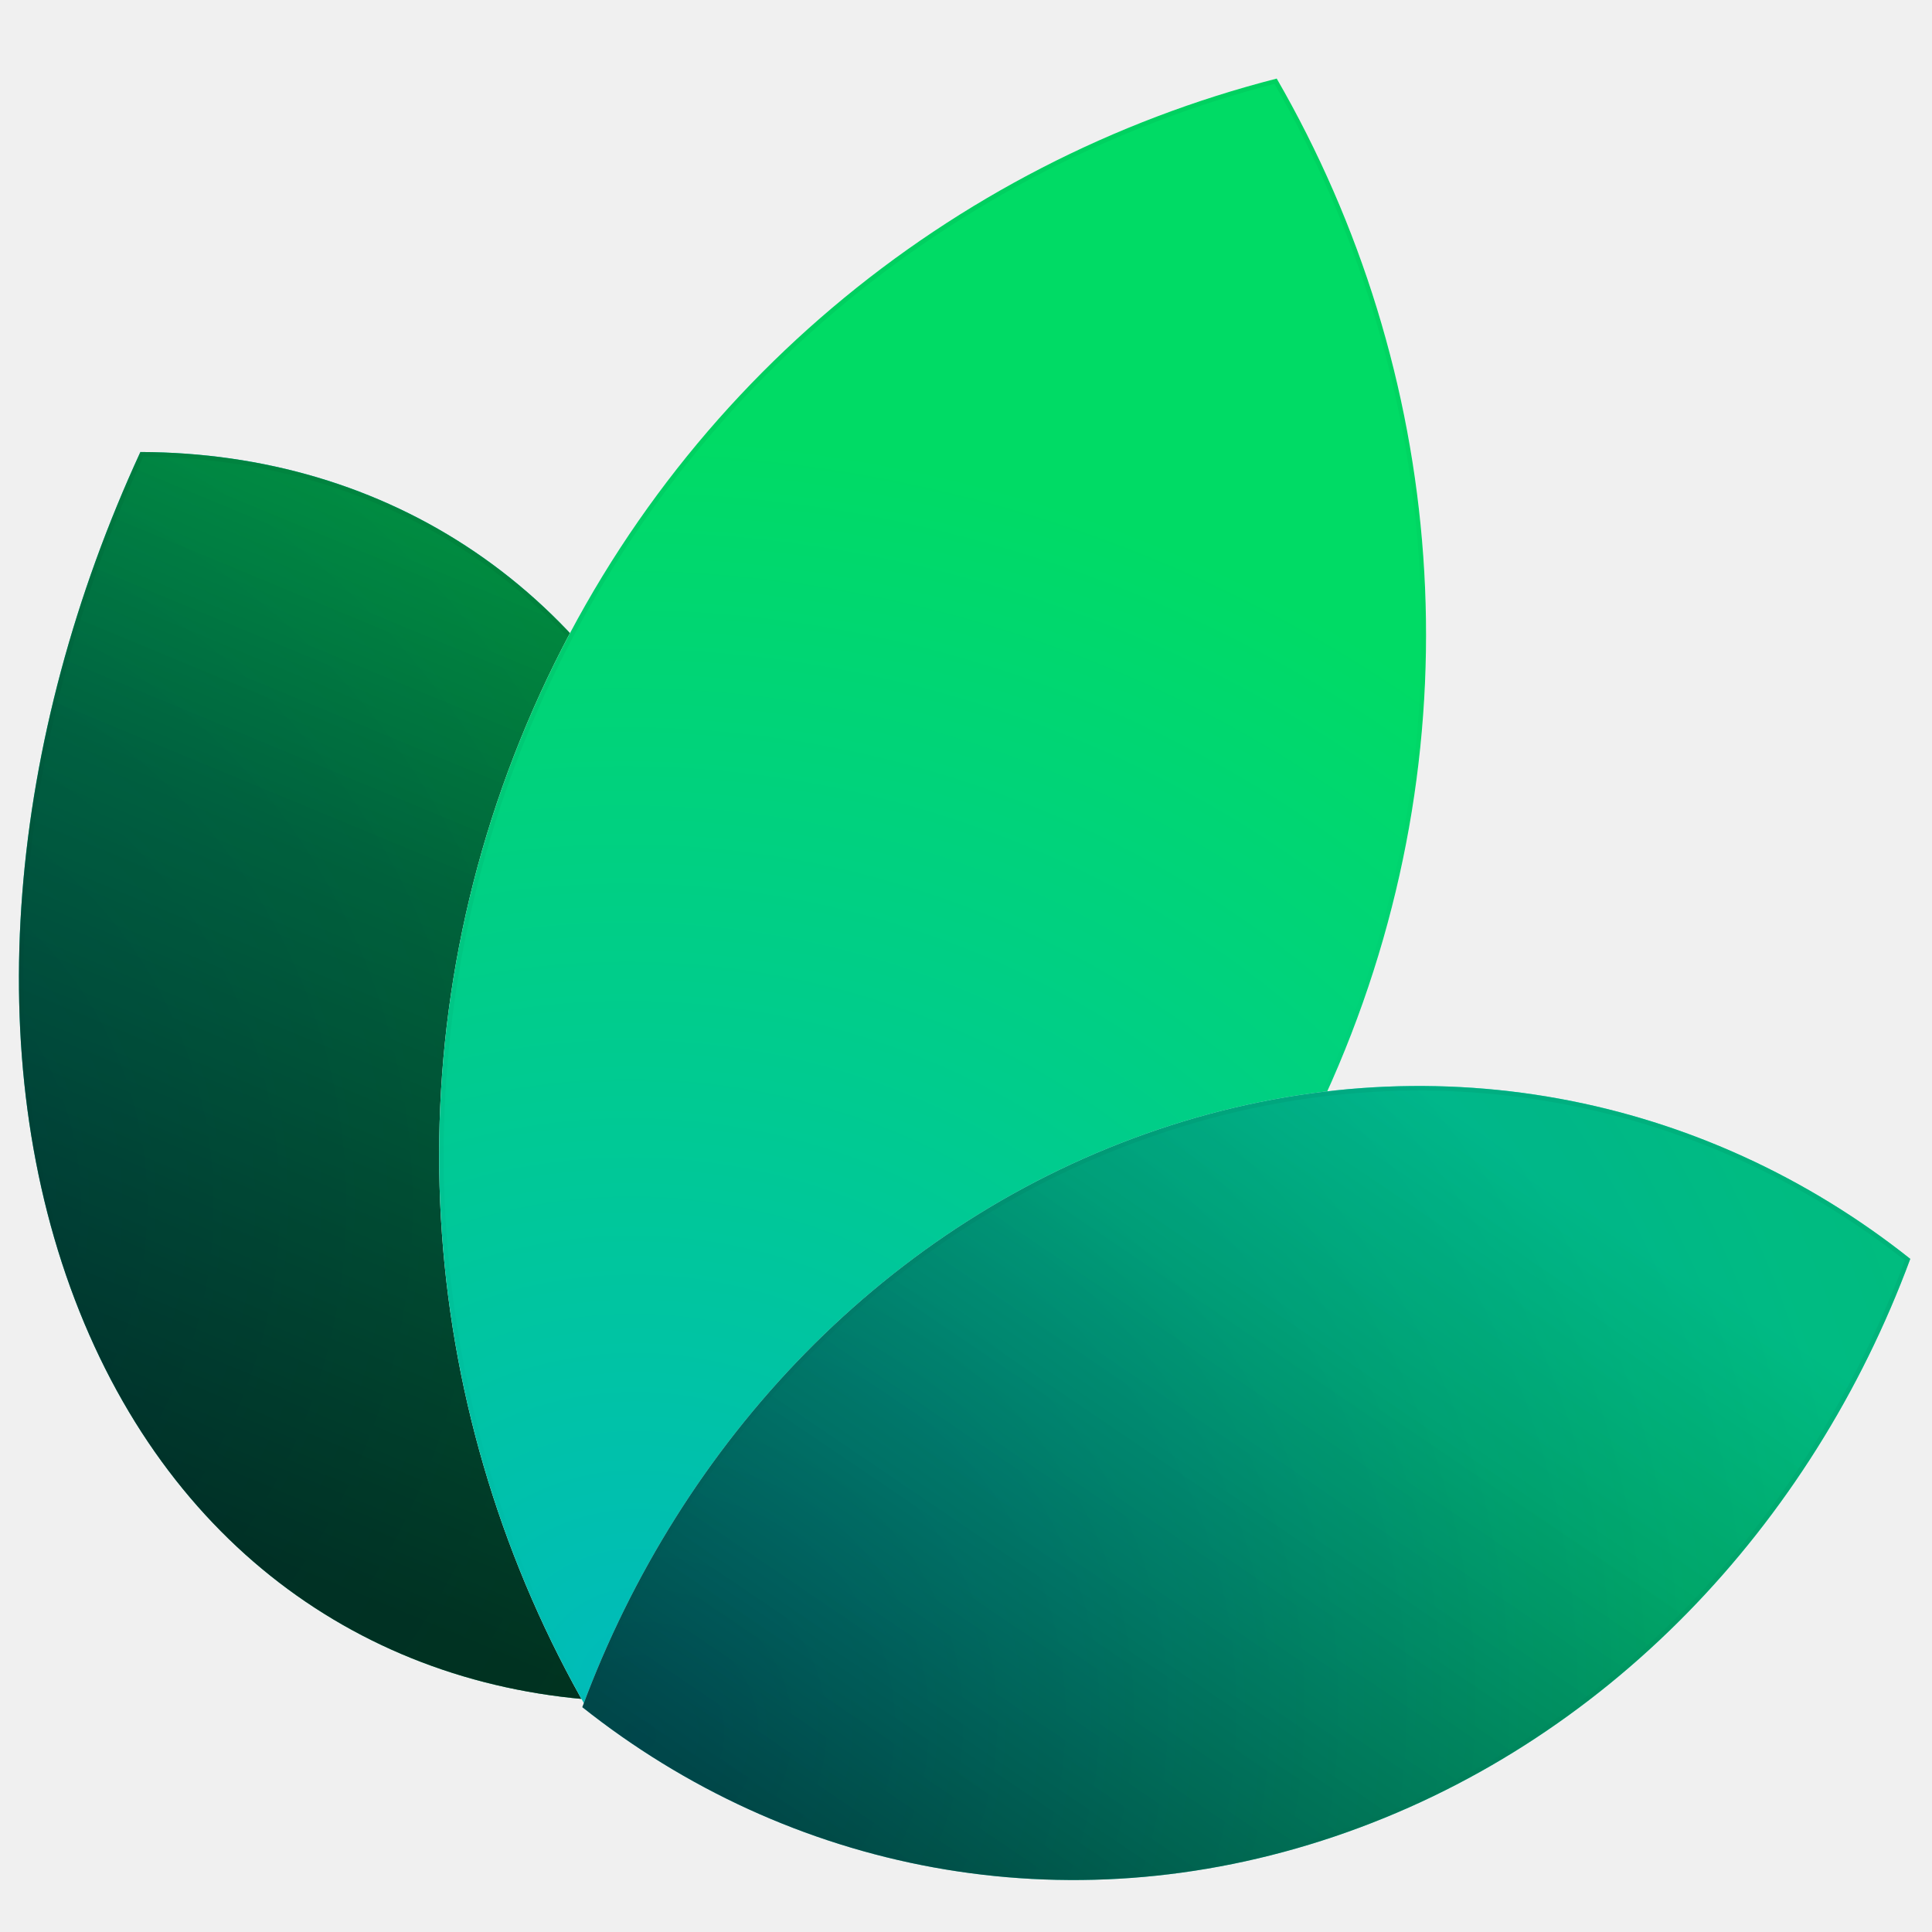
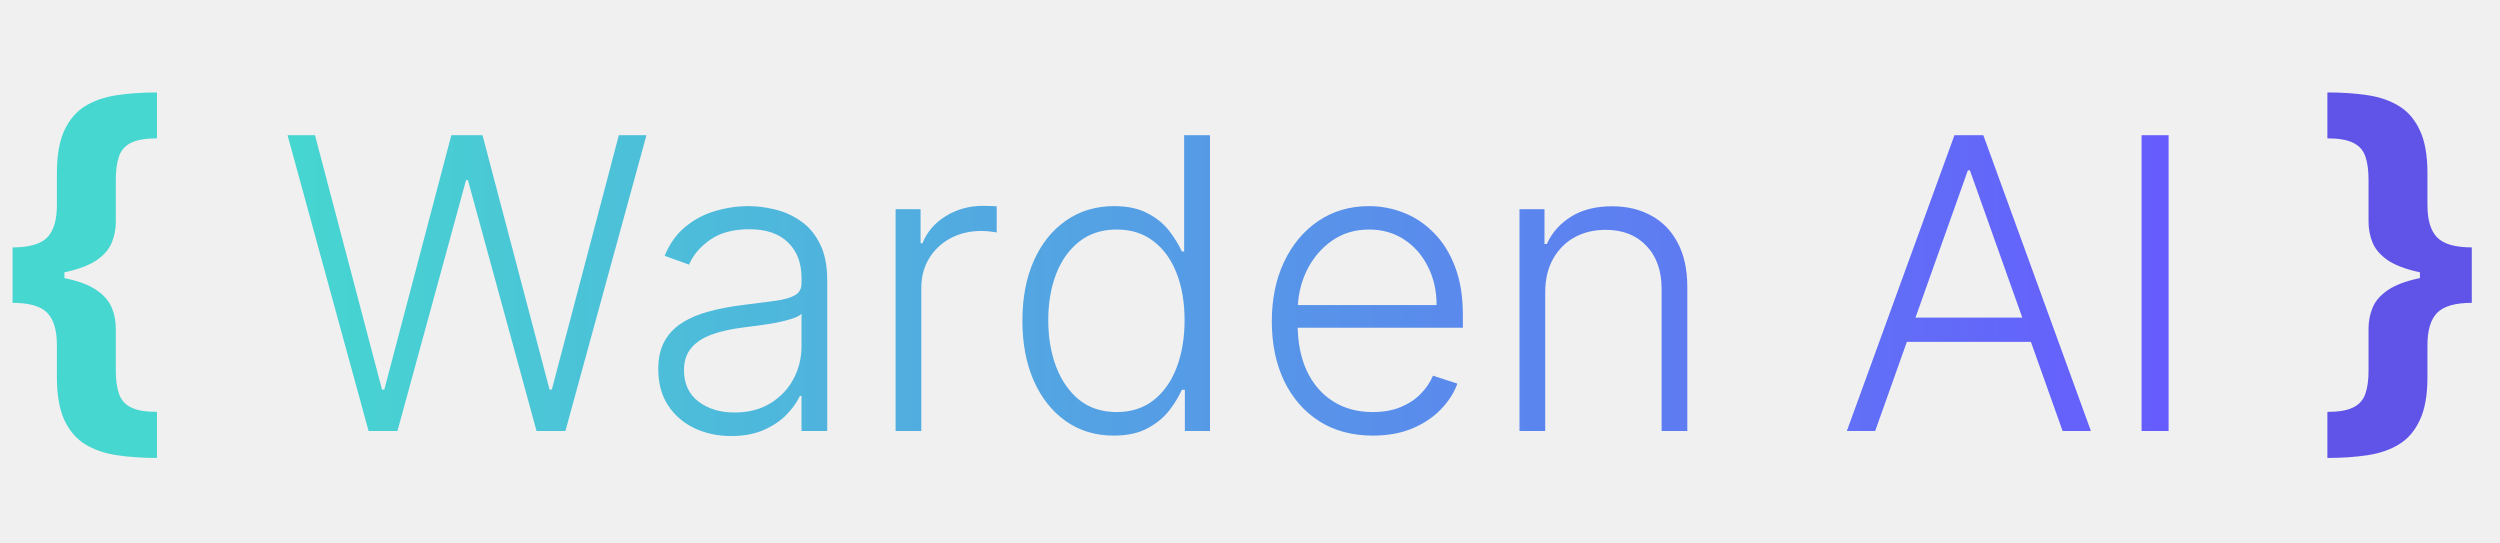
- <svg xmlns="http://www.w3.org/2000/svg" width="24" height="24" viewBox="0 0 24 24" fill="none">
-   <path d="M7.953 21.139C4.896 21.13 2.255 19.458 0.987 16.29C-0.28 13.121 0.109 9.163 1.744 5.615C4.801 5.624 7.442 7.296 8.71 10.465C9.977 13.633 9.588 17.591 7.953 21.139Z" fill="white" />
-   <path d="M7.953 21.139C4.896 21.13 2.255 19.458 0.987 16.29C-0.28 13.121 0.109 9.163 1.744 5.615C4.801 5.624 7.442 7.296 8.71 10.465C9.977 13.633 9.588 17.591 7.953 21.139Z" fill="url(#paint0_radial_101_2703)" />
-   <path d="M7.953 21.139C4.896 21.13 2.255 19.458 0.987 16.29C-0.28 13.121 0.109 9.163 1.744 5.615C4.801 5.624 7.442 7.296 8.71 10.465C9.977 13.633 9.588 17.591 7.953 21.139Z" fill="black" fill-opacity="0.5" style="mix-blend-mode:hard-light" />
-   <path d="M7.953 21.139C4.896 21.13 2.255 19.458 0.987 16.29C-0.28 13.121 0.109 9.163 1.744 5.615C4.801 5.624 7.442 7.296 8.71 10.465C9.977 13.633 9.588 17.591 7.953 21.139Z" fill="url(#paint1_linear_101_2703)" fill-opacity="0.5" style="mix-blend-mode:hard-light" />
-   <path d="M8.684 10.476C9.945 13.63 9.561 17.572 7.935 21.111C4.897 21.096 2.274 19.431 1.013 16.279C-0.248 13.124 0.136 9.182 1.762 5.643C4.8 5.659 7.423 7.324 8.684 10.476Z" stroke="url(#paint2_linear_101_2703)" stroke-opacity="0.05" stroke-width="0.056" />
-   <path d="M7.31 21.257C11.354 20.221 14.884 17.375 16.628 13.236C18.373 9.097 17.945 4.587 15.86 0.976C11.816 2.012 8.287 4.858 6.542 8.998C4.797 13.137 5.225 17.646 7.31 21.257Z" fill="white" />
-   <path d="M7.31 21.257C11.354 20.221 14.884 17.375 16.628 13.236C18.373 9.097 17.945 4.587 15.86 0.976C11.816 2.012 8.287 4.858 6.542 8.998C4.797 13.137 5.225 17.646 7.31 21.257Z" fill="url(#paint3_radial_101_2703)" />
-   <path d="M16.603 13.225C14.864 17.349 11.351 20.187 7.324 21.225C5.253 17.624 4.829 13.132 6.568 9.009C8.306 4.885 11.819 2.047 15.846 1.009C17.918 4.61 18.341 9.101 16.603 13.225Z" stroke="url(#paint4_linear_101_2703)" stroke-opacity="0.05" stroke-width="0.056" />
-   <path d="M7.234 21.207C9.789 23.237 13.21 23.951 16.577 22.814C19.944 21.677 22.506 18.945 23.73 15.638C21.175 13.608 17.754 12.894 14.387 14.031C11.02 15.168 8.458 17.901 7.234 21.207Z" fill="white" />
-   <path d="M7.234 21.207C9.789 23.237 13.21 23.951 16.577 22.814C19.944 21.677 22.506 18.945 23.73 15.638C21.175 13.608 17.754 12.894 14.387 14.031C11.02 15.168 8.458 17.901 7.234 21.207Z" fill="url(#paint5_radial_101_2703)" />
-   <path d="M7.234 21.207C9.789 23.237 13.21 23.951 16.577 22.814C19.944 21.677 22.506 18.945 23.73 15.638C21.175 13.608 17.754 12.894 14.387 14.031C11.02 15.168 8.458 17.901 7.234 21.207Z" fill="black" fill-opacity="0.2" style="mix-blend-mode:hard-light" />
-   <path d="M7.234 21.207C9.789 23.237 13.21 23.951 16.577 22.814C19.944 21.677 22.506 18.945 23.73 15.638C21.175 13.608 17.754 12.894 14.387 14.031C11.02 15.168 8.458 17.901 7.234 21.207Z" fill="url(#paint6_linear_101_2703)" fill-opacity="0.5" style="mix-blend-mode:hard-light" />
-   <path d="M16.568 22.787C13.218 23.918 9.814 23.212 7.267 21.198C8.492 17.907 11.044 15.189 14.396 14.058C17.747 12.927 21.15 13.633 23.697 15.648C22.472 18.938 19.92 21.656 16.568 22.787Z" stroke="url(#paint7_linear_101_2703)" stroke-opacity="0.05" stroke-width="0.056" />
+ <svg xmlns="http://www.w3.org/2000/svg" width="166" height="36" viewBox="0 0 166 36" fill="none">
+   <path d="M24.474 28.617L19.094 8.979H20.916L25.365 25.865H25.519L29.968 8.979H32.039L36.489 25.865H36.642L41.091 8.979H42.923L37.543 28.617H35.626L31.071 11.961H30.946L26.391 28.617H24.474ZM48.551 28.953C47.663 28.953 46.851 28.78 46.116 28.435C45.381 28.083 44.796 27.578 44.361 26.92C43.926 26.255 43.709 25.45 43.709 24.503C43.709 23.775 43.846 23.161 44.121 22.662C44.396 22.164 44.786 21.755 45.291 21.435C45.796 21.115 46.394 20.863 47.084 20.677C47.775 20.492 48.535 20.348 49.367 20.246C50.191 20.144 50.888 20.054 51.457 19.977C52.032 19.901 52.47 19.779 52.771 19.613C53.071 19.447 53.221 19.178 53.221 18.808V18.462C53.221 17.459 52.921 16.669 52.32 16.094C51.725 15.512 50.869 15.221 49.75 15.221C48.689 15.221 47.823 15.455 47.151 15.921C46.487 16.388 46.02 16.938 45.752 17.571L44.131 16.986C44.463 16.18 44.924 15.538 45.512 15.058C46.1 14.572 46.758 14.224 47.487 14.013C48.216 13.796 48.954 13.687 49.702 13.687C50.265 13.687 50.85 13.761 51.457 13.908C52.071 14.055 52.64 14.31 53.164 14.675C53.688 15.033 54.113 15.535 54.439 16.18C54.765 16.82 54.928 17.631 54.928 18.616V28.617H53.221V26.287H53.116C52.911 26.722 52.608 27.144 52.205 27.553C51.802 27.962 51.297 28.298 50.69 28.56C50.083 28.822 49.37 28.953 48.551 28.953ZM48.782 27.39C49.689 27.39 50.476 27.188 51.141 26.786C51.805 26.383 52.317 25.849 52.675 25.184C53.039 24.513 53.221 23.775 53.221 22.969V20.84C53.093 20.962 52.879 21.071 52.579 21.166C52.285 21.262 51.943 21.349 51.553 21.425C51.169 21.496 50.786 21.556 50.402 21.608C50.019 21.659 49.673 21.703 49.367 21.742C48.535 21.844 47.826 22.004 47.238 22.221C46.65 22.439 46.199 22.739 45.886 23.123C45.572 23.5 45.416 23.986 45.416 24.58C45.416 25.475 45.736 26.169 46.375 26.661C47.014 27.147 47.816 27.39 48.782 27.39ZM59.468 28.617V13.889H61.127V16.151H61.252C61.546 15.41 62.058 14.812 62.786 14.358C63.522 13.898 64.353 13.668 65.279 13.668C65.42 13.668 65.577 13.671 65.749 13.678C65.922 13.684 66.066 13.69 66.181 13.697V15.432C66.104 15.419 65.97 15.4 65.778 15.375C65.586 15.349 65.379 15.336 65.155 15.336C64.388 15.336 63.704 15.499 63.103 15.825C62.508 16.145 62.038 16.589 61.693 17.158C61.348 17.727 61.175 18.376 61.175 19.105V28.617H59.468ZM73.948 28.924C72.74 28.924 71.682 28.604 70.774 27.965C69.866 27.326 69.157 26.434 68.645 25.29C68.14 24.145 67.888 22.813 67.888 21.291C67.888 19.776 68.14 18.45 68.645 17.312C69.157 16.168 69.869 15.279 70.784 14.646C71.698 14.007 72.762 13.687 73.977 13.687C74.872 13.687 75.616 13.847 76.211 14.167C76.805 14.48 77.282 14.87 77.64 15.336C77.998 15.803 78.276 16.257 78.474 16.698H78.627V8.979H80.344V28.617H78.675V25.884H78.474C78.276 26.332 77.995 26.792 77.63 27.265C77.266 27.732 76.783 28.125 76.182 28.445C75.588 28.764 74.843 28.924 73.948 28.924ZM74.149 27.361C75.102 27.361 75.914 27.102 76.585 26.584C77.256 26.06 77.767 25.341 78.119 24.427C78.477 23.506 78.656 22.451 78.656 21.262C78.656 20.086 78.48 19.047 78.129 18.146C77.777 17.238 77.266 16.529 76.594 16.017C75.923 15.499 75.108 15.241 74.149 15.241C73.165 15.241 72.334 15.509 71.656 16.046C70.985 16.577 70.474 17.296 70.122 18.204C69.777 19.111 69.604 20.131 69.604 21.262C69.604 22.407 69.78 23.439 70.132 24.36C70.483 25.28 70.995 26.012 71.666 26.556C72.343 27.093 73.171 27.361 74.149 27.361ZM91.16 28.924C89.786 28.924 88.597 28.604 87.593 27.965C86.589 27.32 85.813 26.428 85.263 25.29C84.719 24.145 84.448 22.829 84.448 21.339C84.448 19.856 84.719 18.539 85.263 17.389C85.813 16.231 86.57 15.327 87.535 14.675C88.507 14.016 89.629 13.687 90.901 13.687C91.7 13.687 92.471 13.834 93.212 14.128C93.954 14.416 94.619 14.86 95.207 15.461C95.801 16.056 96.271 16.807 96.616 17.715C96.962 18.616 97.134 19.683 97.134 20.917V21.761H85.627V20.256H95.389C95.389 19.309 95.197 18.459 94.814 17.705C94.436 16.944 93.909 16.343 93.231 15.902C92.56 15.461 91.783 15.241 90.901 15.241C89.968 15.241 89.146 15.49 88.437 15.989C87.727 16.487 87.171 17.146 86.768 17.964C86.372 18.782 86.171 19.677 86.164 20.649V21.55C86.164 22.72 86.366 23.743 86.768 24.619C87.177 25.488 87.756 26.162 88.504 26.642C89.252 27.121 90.137 27.361 91.16 27.361C91.857 27.361 92.467 27.252 92.992 27.035C93.522 26.818 93.966 26.527 94.325 26.162C94.689 25.792 94.964 25.386 95.149 24.945L96.77 25.472C96.546 26.092 96.178 26.664 95.667 27.188C95.162 27.713 94.529 28.134 93.768 28.454C93.014 28.767 92.145 28.924 91.16 28.924ZM102.602 19.412V28.617H100.895V13.889H102.554V16.2H102.708C103.053 15.445 103.59 14.841 104.319 14.387C105.054 13.927 105.962 13.697 107.042 13.697C108.033 13.697 108.902 13.905 109.65 14.32C110.404 14.729 110.989 15.333 111.405 16.132C111.827 16.931 112.038 17.913 112.038 19.076V28.617H110.331V19.182C110.331 17.973 109.992 17.018 109.314 16.314C108.643 15.611 107.742 15.26 106.61 15.26C105.837 15.26 105.15 15.426 104.549 15.758C103.948 16.091 103.472 16.57 103.12 17.197C102.775 17.817 102.602 18.555 102.602 19.412ZM124.511 28.617H122.631L129.775 8.979H131.693L138.837 28.617H136.957L130.801 11.309H130.667L124.511 28.617ZM125.863 21.09H135.605V22.701H125.863V21.09ZM143.995 8.979V28.617H142.202V8.979H143.995Z" fill="url(#paint0_linear_246_6785)" />
+   <path d="M164.127 18.182V20.109C163.027 20.109 162.26 20.33 161.825 20.771C161.397 21.212 161.183 21.925 161.183 22.909V25.038C161.183 26.221 161.017 27.167 160.684 27.876C160.358 28.592 159.898 29.132 159.304 29.497C158.715 29.861 158.015 30.104 157.204 30.226C156.398 30.347 155.51 30.408 154.538 30.408V27.349C155.292 27.349 155.864 27.25 156.254 27.052C156.651 26.86 156.919 26.559 157.06 26.15C157.2 25.747 157.271 25.239 157.271 24.626V21.826C157.271 21.333 157.36 20.87 157.539 20.435C157.718 19.994 158.051 19.607 158.536 19.275C159.022 18.936 159.716 18.671 160.617 18.479C161.519 18.281 162.688 18.182 164.127 18.182ZM154.538 6.138C155.51 6.138 156.398 6.199 157.204 6.32C158.015 6.442 158.715 6.685 159.304 7.049C159.898 7.413 160.358 7.954 160.684 8.669C161.017 9.379 161.183 10.325 161.183 11.508V13.627C161.183 14.611 161.397 15.324 161.825 15.765C162.26 16.206 163.027 16.427 164.127 16.427V18.354C162.688 18.354 161.519 18.259 160.617 18.067C159.716 17.869 159.022 17.603 158.536 17.271C158.051 16.932 157.718 16.545 157.539 16.11C157.36 15.669 157.271 15.206 157.271 14.72V11.92C157.271 11.3 157.2 10.789 157.06 10.386C156.919 9.977 156.651 9.676 156.254 9.485C155.864 9.286 155.292 9.187 154.538 9.187V6.138ZM164.127 16.427V20.109H160.684V16.427H164.127Z" fill="#6054E8" />
+   <path d="M0.834 18.354V16.427C1.94 16.427 2.707 16.206 3.136 15.765C3.564 15.324 3.778 14.611 3.778 13.627V11.508C3.778 10.325 3.941 9.379 4.267 8.669C4.6 7.954 5.06 7.413 5.648 7.049C6.242 6.685 6.946 6.442 7.757 6.32C8.569 6.199 9.458 6.138 10.423 6.138V9.187C9.669 9.187 9.094 9.286 8.697 9.485C8.307 9.676 8.042 9.977 7.901 10.386C7.761 10.789 7.69 11.3 7.69 11.92V14.72C7.69 15.206 7.601 15.669 7.422 16.11C7.243 16.545 6.91 16.932 6.425 17.271C5.939 17.603 5.245 17.869 4.344 18.067C3.442 18.259 2.273 18.354 0.834 18.354ZM10.423 30.408C9.458 30.408 8.569 30.347 7.757 30.226C6.946 30.104 6.242 29.861 5.648 29.497C5.06 29.132 4.6 28.592 4.267 27.876C3.941 27.167 3.778 26.221 3.778 25.038V22.909C3.778 21.925 3.564 21.212 3.136 20.771C2.707 20.33 1.94 20.109 0.834 20.109V18.182C2.273 18.182 3.442 18.281 4.344 18.479C5.245 18.671 5.939 18.936 6.425 19.275C6.91 19.607 7.243 19.994 7.422 20.435C7.601 20.87 7.69 21.333 7.69 21.826V24.626C7.69 25.239 7.761 25.747 7.901 26.15C8.042 26.559 8.307 26.86 8.697 27.052C9.094 27.25 9.669 27.349 10.423 27.349V30.408ZM0.834 20.109V16.427H4.277V20.109H0.834Z" fill="#46D7D0" />
  <defs>
-     <radialGradient id="paint0_radial_101_2703" cx="0" cy="0" r="1" gradientUnits="userSpaceOnUse" gradientTransform="translate(-3.00503 15.023) rotate(-10.029) scale(17.9572 17.784)">
-       <stop stop-color="#00B0BB" />
-       <stop offset="1" stop-color="#00DB65" />
-     </radialGradient>
-     <linearGradient id="paint1_linear_101_2703" x1="7.39" y1="4.813" x2="1.63" y2="18.689" gradientUnits="userSpaceOnUse">
-       <stop stop-color="#18E299" />
-       <stop offset="1" />
-     </linearGradient>
-     <linearGradient id="paint2_linear_101_2703" x1="7.948" y1="8.016" x2="1.761" y2="18.746" gradientUnits="userSpaceOnUse">
-       <stop />
-       <stop offset="1" stop-opacity="0" />
-     </linearGradient>
-     <radialGradient id="paint3_radial_101_2703" cx="0" cy="0" r="1" gradientUnits="userSpaceOnUse" gradientTransform="translate(8.11404 20.8822) rotate(-75.7542) scale(21.6246 23.7772)">
-       <stop stop-color="#00BBBB" />
-       <stop offset="0.713" stop-color="#00DB65" />
-     </radialGradient>
-     <linearGradient id="paint4_linear_101_2703" x1="7.602" y1="5.871" x2="15.556" y2="16.372" gradientUnits="userSpaceOnUse">
-       <stop />
-       <stop offset="1" stop-opacity="0" />
-     </linearGradient>
-     <radialGradient id="paint5_radial_101_2703" cx="0" cy="0" r="1" gradientUnits="userSpaceOnUse" gradientTransform="translate(7.84537 21.5181) rotate(-20.3525) scale(18.5603 17.32)">
-       <stop stop-color="#00B0BB" />
-       <stop offset="1" stop-color="#00DB65" />
-     </radialGradient>
-     <linearGradient id="paint6_linear_101_2703" x1="16.808" y1="13.007" x2="10.041" y2="22.994" gradientUnits="userSpaceOnUse">
-       <stop stop-color="#00B1BC" />
-       <stop offset="1" />
-     </linearGradient>
-     <linearGradient id="paint7_linear_101_2703" x1="16.808" y1="13.007" x2="14.169" y2="23.841" gradientUnits="userSpaceOnUse">
-       <stop />
-       <stop offset="1" stop-opacity="0" />
+     <linearGradient id="paint0_linear_246_6785" x1="18.452" y1="19.117" x2="147.452" y2="19.117" gradientUnits="userSpaceOnUse">
+       <stop stop-color="#46D7D0" />
+       <stop offset="1" stop-color="#6758FF" />
    </linearGradient>
  </defs>
</svg>
